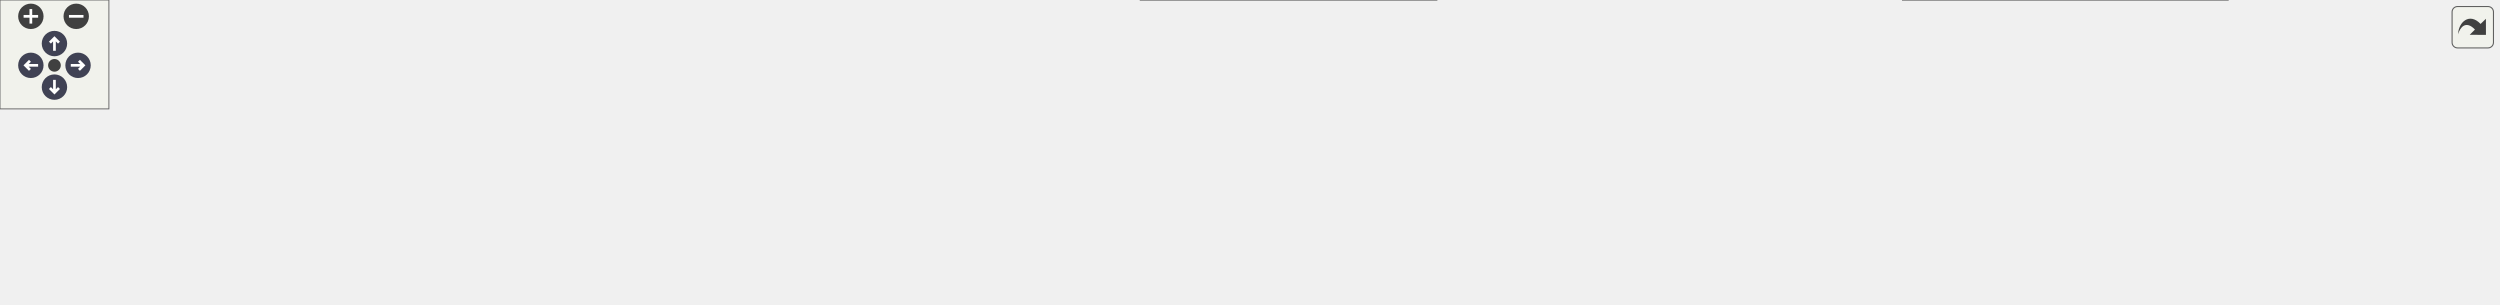
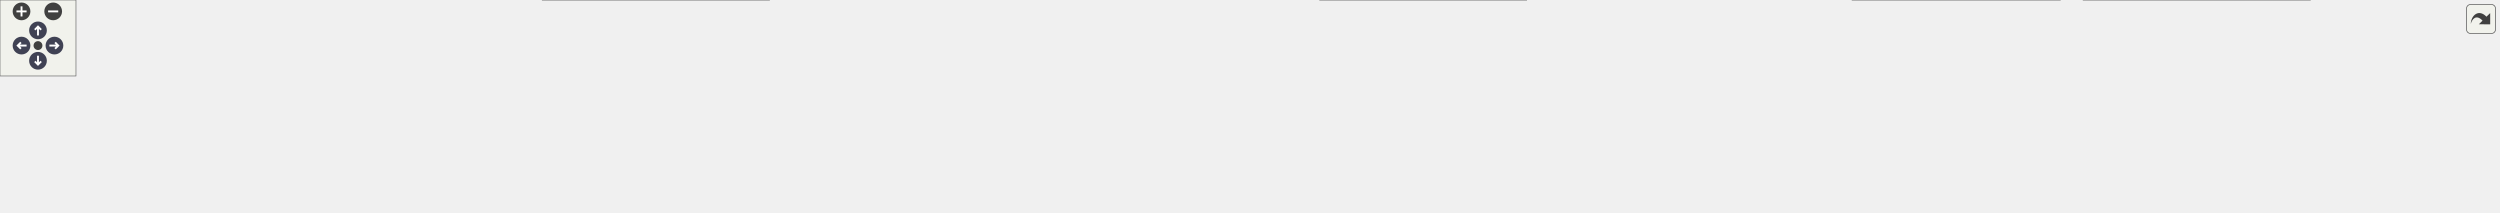
<svg xmlns="http://www.w3.org/2000/svg" xmlns:xlink="http://www.w3.org/1999/xlink" id="main" version="1.1" xml:space="preserve">
  <style type="text/css">
.node, .edge {opacity: 0.7;}
.node.selected, .edge.selected {opacity: 1;}
.edge:hover path { stroke: red; }
.edge:hover polygon { stroke: red; fill: red; }
</style>
  <defs>
    <circle id="rim" cx="0" cy="0" r="7" />
    <circle id="rim2" cx="0" cy="0" r="3.5" />
    <g id="zoomPlus">
      <use xlink:href="#rim" fill="#404040">
        <set attributeName="fill" to="#808080" begin="zoomplus.mouseover" end="zoomplus.mouseout" />
      </use>
      <path d="M-4,0h8M0,-4v8" fill="none" stroke="white" stroke-width="1.5" pointer-events="none" />
    </g>
    <g id="zoomMin">
      <use xlink:href="#rim" fill="#404040">
        <set attributeName="fill" to="#808080" begin="zoomminus.mouseover" end="zoomminus.mouseout" />
      </use>
      <path d="M-4,0h8" fill="none" stroke="white" stroke-width="1.5" pointer-events="none" />
    </g>
    <g id="arrowUp" transform="translate(30 24)">
      <use xlink:href="#rim" />
      <path pointer-events="none" fill="none" stroke="white" stroke-width="1.5" d="M0,-3.0v7 M-2.5,-0.5L0,-3.0L2.5,-0.5" />
    </g>
    <g id="arrowRight" transform="rotate(90) translate(36 -43)">
      <use xlink:href="#rim" />
      <path pointer-events="none" fill="none" stroke="white" stroke-width="1.5" d="M0,-3.0v7 M-2.5,-0.5L0,-3.0L2.5,-0.5" />
    </g>
    <g id="arrowDown" transform="rotate(180) translate(-30 -48)">
      <use xlink:href="#rim" />
      <path pointer-events="none" fill="none" stroke="white" stroke-width="1.5" d="M0,-3.0v7 M-2.5,-0.5L0,-3.0L2.5,-0.5" />
    </g>
    <g id="arrowLeft" transform="rotate(270) translate(-36 17)">
      <use xlink:href="#rim" />
      <path pointer-events="none" fill="none" stroke="white" stroke-width="1.5" d="M0,-3.0v7 M-2.5,-0.5L0,-3.0L2.5,-0.5" />
    </g>
    <g id="resetDef">
      <use xlink:href="#rim2" fill="#404040">
        <set attributeName="fill" to="#808080" begin="reset.mouseover" end="reset.mouseout" />
      </use>
    </g>
  </defs>
  <svg id="graph" class="graph">
    <g id="viewport">
      <g id="Node000001" class="node">
        <g id="a_Node000001">
          <a xlink:title="GameLogging 선언에 대한 Doxygen 주석을 제공합니다.">
-             <polygon fill="#999999" stroke="#666666" points="792.5,-107 627.5,-107 627.5,-77 792.5,-77 792.5,-107" />
-             <text text-anchor="start" x="635.5" y="-95" font-family="Malgun Gothic" font-size="10.00">Source/CoffeeLibrary</text>
-             <text text-anchor="middle" x="710" y="-84" font-family="Malgun Gothic" font-size="10.00">/Shared/Public/GameLogging.h</text>
+             <polygon fill="#999999" stroke="#666666" points="1110.5,-107 945.5,-107 945.5,-77 1110.5,-77 1110.5,-107" />
+             <text text-anchor="start" x="953.5" y="-95" font-family="Malgun Gothic" font-size="10.00">Source/CoffeeLibrary</text>
+             <text text-anchor="middle" x="1028" y="-84" font-family="Malgun Gothic" font-size="10.00">/Shared/Public/GameLogging.h</text>
          </a>
        </g>
      </g>
      <g id="Node000002" class="node">
        <g id="a_Node000002">
          <a xlink:href="GameLogging_8cpp.html" target="_top" xlink:title="GameLogging 구현에 대한 Doxygen 주석을 제공합니다.">
            <polygon fill="white" stroke="#666666" points="182,-35.5 0,-35.5 0,-5.5 182,-5.5 182,-35.5" />
            <text text-anchor="start" x="8" y="-23.5" font-family="Malgun Gothic" font-size="10.00">Source/CoffeeLibrary</text>
            <text text-anchor="middle" x="91" y="-12.5" font-family="Malgun Gothic" font-size="10.00">/Shared/Private/GameLogging.cpp</text>
          </a>
        </g>
      </g>
      <g id="edge1_Node000001_Node000002" class="edge">
        <g id="a_edge1_Node000001_Node000002">
          <a xlink:title=" ">
-             <path fill="none" stroke="#63b8ff" d="M617.3,-84.78C513.22,-77.17 339.46,-62.58 191,-41 180.32,-39.45 169.06,-37.53 158.09,-35.51" />
-             <polygon fill="#63b8ff" stroke="#63b8ff" points="617.23,-88.29 627.46,-85.52 617.74,-81.3 617.23,-88.29" />
+             <path fill="none" stroke="#63b8ff" d="M934.98,-89.47C780.08,-86.03 459.76,-75.08 191,-41 179.68,-39.56 167.72,-37.62 156.15,-35.5" />
+             <polygon fill="#63b8ff" stroke="#63b8ff" points="935.32,-92.98 945.39,-89.7 935.47,-85.98 935.32,-92.98" />
          </a>
        </g>
      </g>
      <g id="Node000003" class="node">
        <g id="a_Node000003">
          <a xlink:href="AGameCharacter_8cpp.html" target="_top" xlink:title="AGameCharacter 구현에 대한 Doxygen 주석을 제공합니다.">
            <polygon fill="white" stroke="#666666" points="410,-35.5 200,-35.5 200,-5.5 410,-5.5 410,-35.5" />
            <text text-anchor="start" x="208" y="-23.5" font-family="Malgun Gothic" font-size="10.00">Source/LatteLibrary</text>
            <text text-anchor="middle" x="305" y="-12.5" font-family="Malgun Gothic" font-size="10.00">/Character/Private/AGameCharacter.cpp</text>
          </a>
        </g>
      </g>
      <g id="edge2_Node000001_Node000003" class="edge">
        <g id="a_edge2_Node000001_Node000003">
          <a xlink:title=" ">
-             <path fill="none" stroke="#63b8ff" d="M617.97,-75.21C548.4,-63.27 453.77,-47.03 386.84,-35.54" />
-             <polygon fill="#63b8ff" stroke="#63b8ff" points="617.59,-78.69 628.04,-76.94 618.78,-71.79 617.59,-78.69" />
+             <path fill="none" stroke="#63b8ff" d="M934.79,-85.89C815.08,-78.74 601.04,-64 419,-41 406.85,-39.46 394.01,-37.55 381.51,-35.53" />
+             <polygon fill="#63b8ff" stroke="#63b8ff" points="934.83,-89.4 945.02,-86.49 935.24,-82.41 934.83,-89.4" />
          </a>
        </g>
      </g>
      <g id="Node000004" class="node">
        <g id="a_Node000004">
-           <a xlink:href="UCharacterData_8cpp.html" target="_top" xlink:title="UCharacterData 구현에 대한 Doxygen 주석을 제공합니다.">
-             <polygon fill="white" stroke="#666666" points="610,-35.5 428,-35.5 428,-5.5 610,-5.5 610,-35.5" />
-             <text text-anchor="start" x="436" y="-23.5" font-family="Malgun Gothic" font-size="10.00">Source/LatteLibrary</text>
-             <text text-anchor="middle" x="519" y="-12.5" font-family="Malgun Gothic" font-size="10.00">/Data/Private/UCharacterData.cpp</text>
+           <a xlink:href="UVoiceCaptureComponent_8cpp.html" target="_top" xlink:title=" ">
+             <polygon fill="white" stroke="#666666" points="607.5,-41 428.5,-41 428.5,0 607.5,0 607.5,-41" />
+             <text text-anchor="start" x="436.5" y="-29" font-family="Malgun Gothic" font-size="10.00">Source/LatteLibrary</text>
+             <text text-anchor="start" x="436.5" y="-18" font-family="Malgun Gothic" font-size="10.00">/Character/Private/UVoiceCapture</text>
+             <text text-anchor="middle" x="518" y="-7" font-family="Malgun Gothic" font-size="10.00">Component.cpp</text>
          </a>
        </g>
      </g>
      <g id="edge3_Node000001_Node000004" class="edge">
        <g id="a_edge3_Node000001_Node000004">
          <a xlink:title=" ">
-             <path fill="none" stroke="#63b8ff" d="M661.67,-73.42C629.43,-61.68 587.61,-46.47 557.59,-35.54" />
-             <polygon fill="#63b8ff" stroke="#63b8ff" points="660.75,-76.81 671.35,-76.94 663.15,-70.23 660.75,-76.81" />
+             <path fill="none" stroke="#63b8ff" d="M935.52,-81.71C852.04,-72.86 725.97,-58.34 617,-41 613.89,-40.5 610.72,-39.98 607.53,-39.44" />
+             <polygon fill="#63b8ff" stroke="#63b8ff" points="935.17,-85.19 945.48,-82.76 935.91,-78.23 935.17,-85.19" />
          </a>
        </g>
      </g>
      <g id="Node000005" class="node">
        <g id="a_Node000005">
-           <a xlink:href="UGameDataManager_8cpp.html" target="_top" xlink:title="UGameDataManager 구현에 대한 Doxygen 주석을 제공합니다.">
-             <polygon fill="white" stroke="#666666" points="791.5,-41 628.5,-41 628.5,0 791.5,0 791.5,-41" />
-             <text text-anchor="start" x="636.5" y="-29" font-family="Malgun Gothic" font-size="10.00">Source/LatteLibrary</text>
-             <text text-anchor="start" x="636.5" y="-18" font-family="Malgun Gothic" font-size="10.00">/Manager/Private/UGameData</text>
-             <text text-anchor="middle" x="710" y="-7" font-family="Malgun Gothic" font-size="10.00">Manager.cpp</text>
+           <a xlink:href="UVoiceSystem_8cpp.html" target="_top" xlink:title="Implementation of UVoiceSystem.">
+             <polygon fill="white" stroke="#666666" points="824,-35.5 626,-35.5 626,-5.5 824,-5.5 824,-35.5" />
+             <text text-anchor="start" x="634" y="-23.5" font-family="Malgun Gothic" font-size="10.00">Source/LatteLibrary</text>
+             <text text-anchor="middle" x="725" y="-12.5" font-family="Malgun Gothic" font-size="10.00">/Character/Private/UVoiceSystem.cpp</text>
          </a>
        </g>
      </g>
      <g id="edge4_Node000001_Node000005" class="edge">
        <g id="a_edge4_Node000001_Node000005">
          <a xlink:title=" ">
-             <path fill="none" stroke="#63b8ff" d="M710,-66.91C710,-58.47 710,-49.1 710,-41.07" />
-             <polygon fill="#63b8ff" stroke="#63b8ff" points="706.5,-66.94 710,-76.94 713.5,-66.94 706.5,-66.94" />
+             <path fill="none" stroke="#63b8ff" d="M956.89,-74.69C905.07,-62.8 835.59,-46.87 786.23,-35.54" />
+             <polygon fill="#63b8ff" stroke="#63b8ff" points="956.15,-78.11 966.68,-76.94 957.72,-71.29 956.15,-78.11" />
          </a>
        </g>
      </g>
      <g id="Node000006" class="node">
        <g id="a_Node000006">
-           <a xlink:href="UGameVFXManager_8cpp.html" target="_top" xlink:title="UGameVFXManager 구현에 대한 Doxygen 주석을 제공합니다.">
-             <polygon fill="white" stroke="#666666" points="1030.5,-35.5 809.5,-35.5 809.5,-5.5 1030.5,-5.5 1030.5,-35.5" />
-             <text text-anchor="start" x="817.5" y="-23.5" font-family="Malgun Gothic" font-size="10.00">Source/LatteLibrary</text>
-             <text text-anchor="middle" x="920" y="-12.5" font-family="Malgun Gothic" font-size="10.00">/Manager/Private/UGameVFXManager.cpp</text>
+           <a xlink:href="UCharacterData_8cpp.html" target="_top" xlink:title="UCharacterData 구현에 대한 Doxygen 주석을 제공합니다.">
+             <polygon fill="white" stroke="#666666" points="1024,-35.5 842,-35.5 842,-5.5 1024,-5.5 1024,-35.5" />
+             <text text-anchor="start" x="850" y="-23.5" font-family="Malgun Gothic" font-size="10.00">Source/LatteLibrary</text>
+             <text text-anchor="middle" x="933" y="-12.5" font-family="Malgun Gothic" font-size="10.00">/Data/Private/UCharacterData.cpp</text>
          </a>
        </g>
      </g>
      <g id="edge5_Node000001_Node000006" class="edge">
        <g id="a_edge5_Node000001_Node000006">
          <a xlink:title=" ">
-             <path fill="none" stroke="#63b8ff" d="M762.22,-73.72C797.79,-61.95 844.28,-46.56 877.57,-35.54" />
-             <polygon fill="#63b8ff" stroke="#63b8ff" points="760.89,-70.47 752.5,-76.94 763.09,-77.12 760.89,-70.47" />
+             <path fill="none" stroke="#63b8ff" d="M1000.58,-70.94C985.09,-59.6 966.1,-45.71 952.2,-35.54" />
+             <polygon fill="#63b8ff" stroke="#63b8ff" points="998.64,-73.86 1008.78,-76.94 1002.77,-68.21 998.64,-73.86" />
          </a>
        </g>
      </g>
      <g id="Node000007" class="node">
        <g id="a_Node000007">
-           <a xlink:href="ANetworkTesterActor_8cpp.html" target="_top" xlink:title="ANetworkTesterActor 구현에 대한 Doxygen 주석을 제공합니다.">
-             <polygon fill="white" stroke="#666666" points="1227.5,-41 1048.5,-41 1048.5,0 1227.5,0 1227.5,-41" />
-             <text text-anchor="start" x="1056.5" y="-29" font-family="Malgun Gothic" font-size="10.00">Source/LatteLibrary</text>
-             <text text-anchor="start" x="1056.5" y="-18" font-family="Malgun Gothic" font-size="10.00">/Network/Private/ANetworkTester</text>
-             <text text-anchor="middle" x="1138" y="-7" font-family="Malgun Gothic" font-size="10.00">Actor.cpp</text>
+           <a xlink:href="UGameDataManager_8cpp.html" target="_top" xlink:title="UGameDataManager 구현에 대한 Doxygen 주석을 제공합니다.">
+             <polygon fill="white" stroke="#666666" points="1205.5,-41 1042.5,-41 1042.5,0 1205.5,0 1205.5,-41" />
+             <text text-anchor="start" x="1050.5" y="-29" font-family="Malgun Gothic" font-size="10.00">Source/LatteLibrary</text>
+             <text text-anchor="start" x="1050.5" y="-18" font-family="Malgun Gothic" font-size="10.00">/Manager/Private/UGameData</text>
+             <text text-anchor="middle" x="1124" y="-7" font-family="Malgun Gothic" font-size="10.00">Manager.cpp</text>
          </a>
        </g>
      </g>
      <g id="edge6_Node000001_Node000007" class="edge">
        <g id="a_edge6_Node000001_Node000007">
          <a xlink:title=" ">
-             <path fill="none" stroke="#63b8ff" d="M802.56,-78.14C868.81,-68.65 960.06,-55 1040,-41 1042.73,-40.52 1045.51,-40.03 1048.31,-39.52" />
-             <polygon fill="#63b8ff" stroke="#63b8ff" points="801.96,-74.69 792.56,-79.57 802.95,-81.62 801.96,-74.69" />
+             <path fill="none" stroke="#63b8ff" d="M1055.56,-71.04C1068.57,-61.63 1084.03,-50.44 1096.96,-41.07" />
+             <polygon fill="#63b8ff" stroke="#63b8ff" points="1053.47,-68.24 1047.43,-76.94 1057.58,-73.91 1053.47,-68.24" />
          </a>
        </g>
      </g>
      <g id="Node000008" class="node">
        <g id="a_Node000008">
-           <a xlink:href="UMainWdget_8cpp.html" target="_top" xlink:title=" ">
-             <polygon fill="white" stroke="#666666" points="1376.5,-35.5 1245.5,-35.5 1245.5,-5.5 1376.5,-5.5 1376.5,-35.5" />
-             <text text-anchor="start" x="1253.5" y="-23.5" font-family="Malgun Gothic" font-size="10.00">Source/YiSan/UI/Private</text>
-             <text text-anchor="middle" x="1311" y="-12.5" font-family="Malgun Gothic" font-size="10.00">/UMainWdget.cpp</text>
+           <a xlink:href="UGameVFXManager_8cpp.html" target="_top" xlink:title="UGameVFXManager 구현에 대한 Doxygen 주석을 제공합니다.">
+             <polygon fill="white" stroke="#666666" points="1444.5,-35.5 1223.5,-35.5 1223.5,-5.5 1444.5,-5.5 1444.5,-35.5" />
+             <text text-anchor="start" x="1231.5" y="-23.5" font-family="Malgun Gothic" font-size="10.00">Source/LatteLibrary</text>
+             <text text-anchor="middle" x="1334" y="-12.5" font-family="Malgun Gothic" font-size="10.00">/Manager/Private/UGameVFXManager.cpp</text>
          </a>
        </g>
      </g>
      <g id="edge7_Node000001_Node000008" class="edge">
        <g id="a_edge7_Node000001_Node000008">
          <a xlink:title=" ">
-             <path fill="none" stroke="#63b8ff" d="M802.72,-86.78C908.47,-80.92 1086.23,-67.83 1237,-41 1245.24,-39.53 1253.91,-37.61 1262.29,-35.54" />
-             <polygon fill="#63b8ff" stroke="#63b8ff" points="802.51,-83.29 792.72,-87.33 802.89,-90.28 802.51,-83.29" />
+             <path fill="none" stroke="#63b8ff" d="M1099.81,-74.69C1152.14,-62.8 1222.32,-46.87 1272.17,-35.54" />
+             <polygon fill="#63b8ff" stroke="#63b8ff" points="1098.9,-71.31 1089.92,-76.94 1100.45,-78.13 1098.9,-71.31" />
+           </a>
+         </g>
+       </g>
+       <g id="Node000009" class="node">
+         <g id="a_Node000009">
+           <a xlink:href="UYiSanVoiceConsoleSubsystem_8cpp.html" target="_top" xlink:title=" ">
+             <polygon fill="white" stroke="#666666" points="1627,-41 1463,-41 1463,0 1627,0 1627,-41" />
+             <text text-anchor="start" x="1471" y="-29" font-family="Malgun Gothic" font-size="10.00">Source/LatteLibrary</text>
+             <text text-anchor="start" x="1471" y="-18" font-family="Malgun Gothic" font-size="10.00">/Manager/Private/UYiSanVoice</text>
+             <text text-anchor="middle" x="1545" y="-7" font-family="Malgun Gothic" font-size="10.00">ConsoleSubsystem.cpp</text>
+           </a>
+         </g>
+       </g>
+       <g id="edge8_Node000001_Node000009" class="edge">
+         <g id="a_edge8_Node000001_Node000009">
+           <a xlink:title=" ">
+             <path fill="none" stroke="#63b8ff" d="M1120.85,-82.65C1207.38,-74.26 1339.87,-59.88 1454,-41 1456.87,-40.53 1459.78,-40.02 1462.73,-39.49" />
+             <polygon fill="#63b8ff" stroke="#63b8ff" points="1120.41,-79.17 1110.79,-83.62 1121.08,-86.14 1120.41,-79.17" />
+           </a>
+         </g>
+       </g>
+       <g id="Node000010" class="node">
+         <g id="a_Node000010">
+           <a xlink:href="ANetworkTesterActor_8cpp.html" target="_top" xlink:title="ANetworkTesterActor 구현에 대한 Doxygen 주석을 제공합니다.">
+             <polygon fill="white" stroke="#666666" points="1824.5,-41 1645.5,-41 1645.5,0 1824.5,0 1824.5,-41" />
+             <text text-anchor="start" x="1653.5" y="-29" font-family="Malgun Gothic" font-size="10.00">Source/LatteLibrary</text>
+             <text text-anchor="start" x="1653.5" y="-18" font-family="Malgun Gothic" font-size="10.00">/Network/Private/ANetworkTester</text>
+             <text text-anchor="middle" x="1735" y="-7" font-family="Malgun Gothic" font-size="10.00">Actor.cpp</text>
+           </a>
+         </g>
+       </g>
+       <g id="edge9_Node000001_Node000010" class="edge">
+         <g id="a_edge9_Node000001_Node000010">
+           <a xlink:title=" ">
+             <path fill="none" stroke="#63b8ff" d="M1121.15,-86.6C1240.76,-80.2 1454.56,-66.25 1636,-41 1639.12,-40.57 1642.3,-40.1 1645.5,-39.6" />
+             <polygon fill="#63b8ff" stroke="#63b8ff" points="1120.73,-83.12 1110.93,-87.14 1121.1,-90.11 1120.73,-83.12" />
+           </a>
+         </g>
+       </g>
+       <g id="Node000011" class="node">
+         <g id="a_Node000011">
+           <a xlink:href="UMainWdget_8cpp.html" target="_top" xlink:title=" ">
+             <polygon fill="white" stroke="#666666" points="1973.5,-35.5 1842.5,-35.5 1842.5,-5.5 1973.5,-5.5 1973.5,-35.5" />
+             <text text-anchor="start" x="1850.5" y="-23.5" font-family="Malgun Gothic" font-size="10.00">Source/YiSan/UI/Private</text>
+             <text text-anchor="middle" x="1908" y="-12.5" font-family="Malgun Gothic" font-size="10.00">/UMainWdget.cpp</text>
+           </a>
+         </g>
+       </g>
+       <g id="edge10_Node000001_Node000011" class="edge">
+         <g id="a_edge10_Node000001_Node000011">
+           <a xlink:title=" ">
+             <path fill="none" stroke="#63b8ff" d="M1120.81,-91.12C1271.45,-89.99 1578.11,-82.25 1834,-41 1842.53,-39.63 1851.49,-37.69 1860.13,-35.57" />
+             <polygon fill="#63b8ff" stroke="#63b8ff" points="1120.66,-87.62 1110.68,-91.18 1120.7,-94.62 1120.66,-87.62" />
          </a>
        </g>
      </g>
    </g>
  </svg>
  <g id="navigator" transform="translate(0 0)" fill="#404254">
    <rect fill="#f2f5e9" fill-opacity="0.5" stroke="#606060" stroke-width=".5" x="0" y="0" width="60" height="60" />
    <use id="zoomplus" xlink:href="#zoomPlus" x="17" y="9" />
    <use id="zoomminus" xlink:href="#zoomMin" x="42" y="9" />
    <use id="reset" xlink:href="#resetDef" x="30" y="36" />
    <use id="arrowup" xlink:href="#arrowUp" x="0" y="0" />
    <use id="arrowright" xlink:href="#arrowRight" x="0" y="0" />
    <use id="arrowdown" xlink:href="#arrowDown" x="0" y="0" />
    <use id="arrowleft" xlink:href="#arrowLeft" x="0" y="0" />
  </g>
  <svg viewBox="0 0 15 15" width="100%" height="30px" preserveAspectRatio="xMaxYMin meet">
    <g id="arrow_out" transform="scale(0.3 0.3)">
      <a xlink:href="GameLogging_8h__dep__incl_org.svg" target="_base">
        <rect id="button" ry="5" rx="5" y="6" x="6" height="38" width="38" fill="#f2f5e9" fill-opacity="0.5" stroke="#606060" stroke-width="1.0" />
        <path id="arrow" d="M 11.5,31.437 C 11.94,20.098 22.043,11.323 32.159,21.979 L 37.069,17.246 C 37.069,17.246 37.088,32 37.088,32 L 22.16,31.978 C 22.16,31.978 26.998,27.14 26.998,27.14 C 18.529,18.264 13.292,25.23 11.5,31.437 z" style="fill:#404040;" />
      </a>
    </g>
  </svg>
  <style type="text/css">

[data-mouse-over-selected='false'] { opacity: 0.7; }
[data-mouse-over-selected='true']  { opacity: 1.0; }

</style>
</svg>
